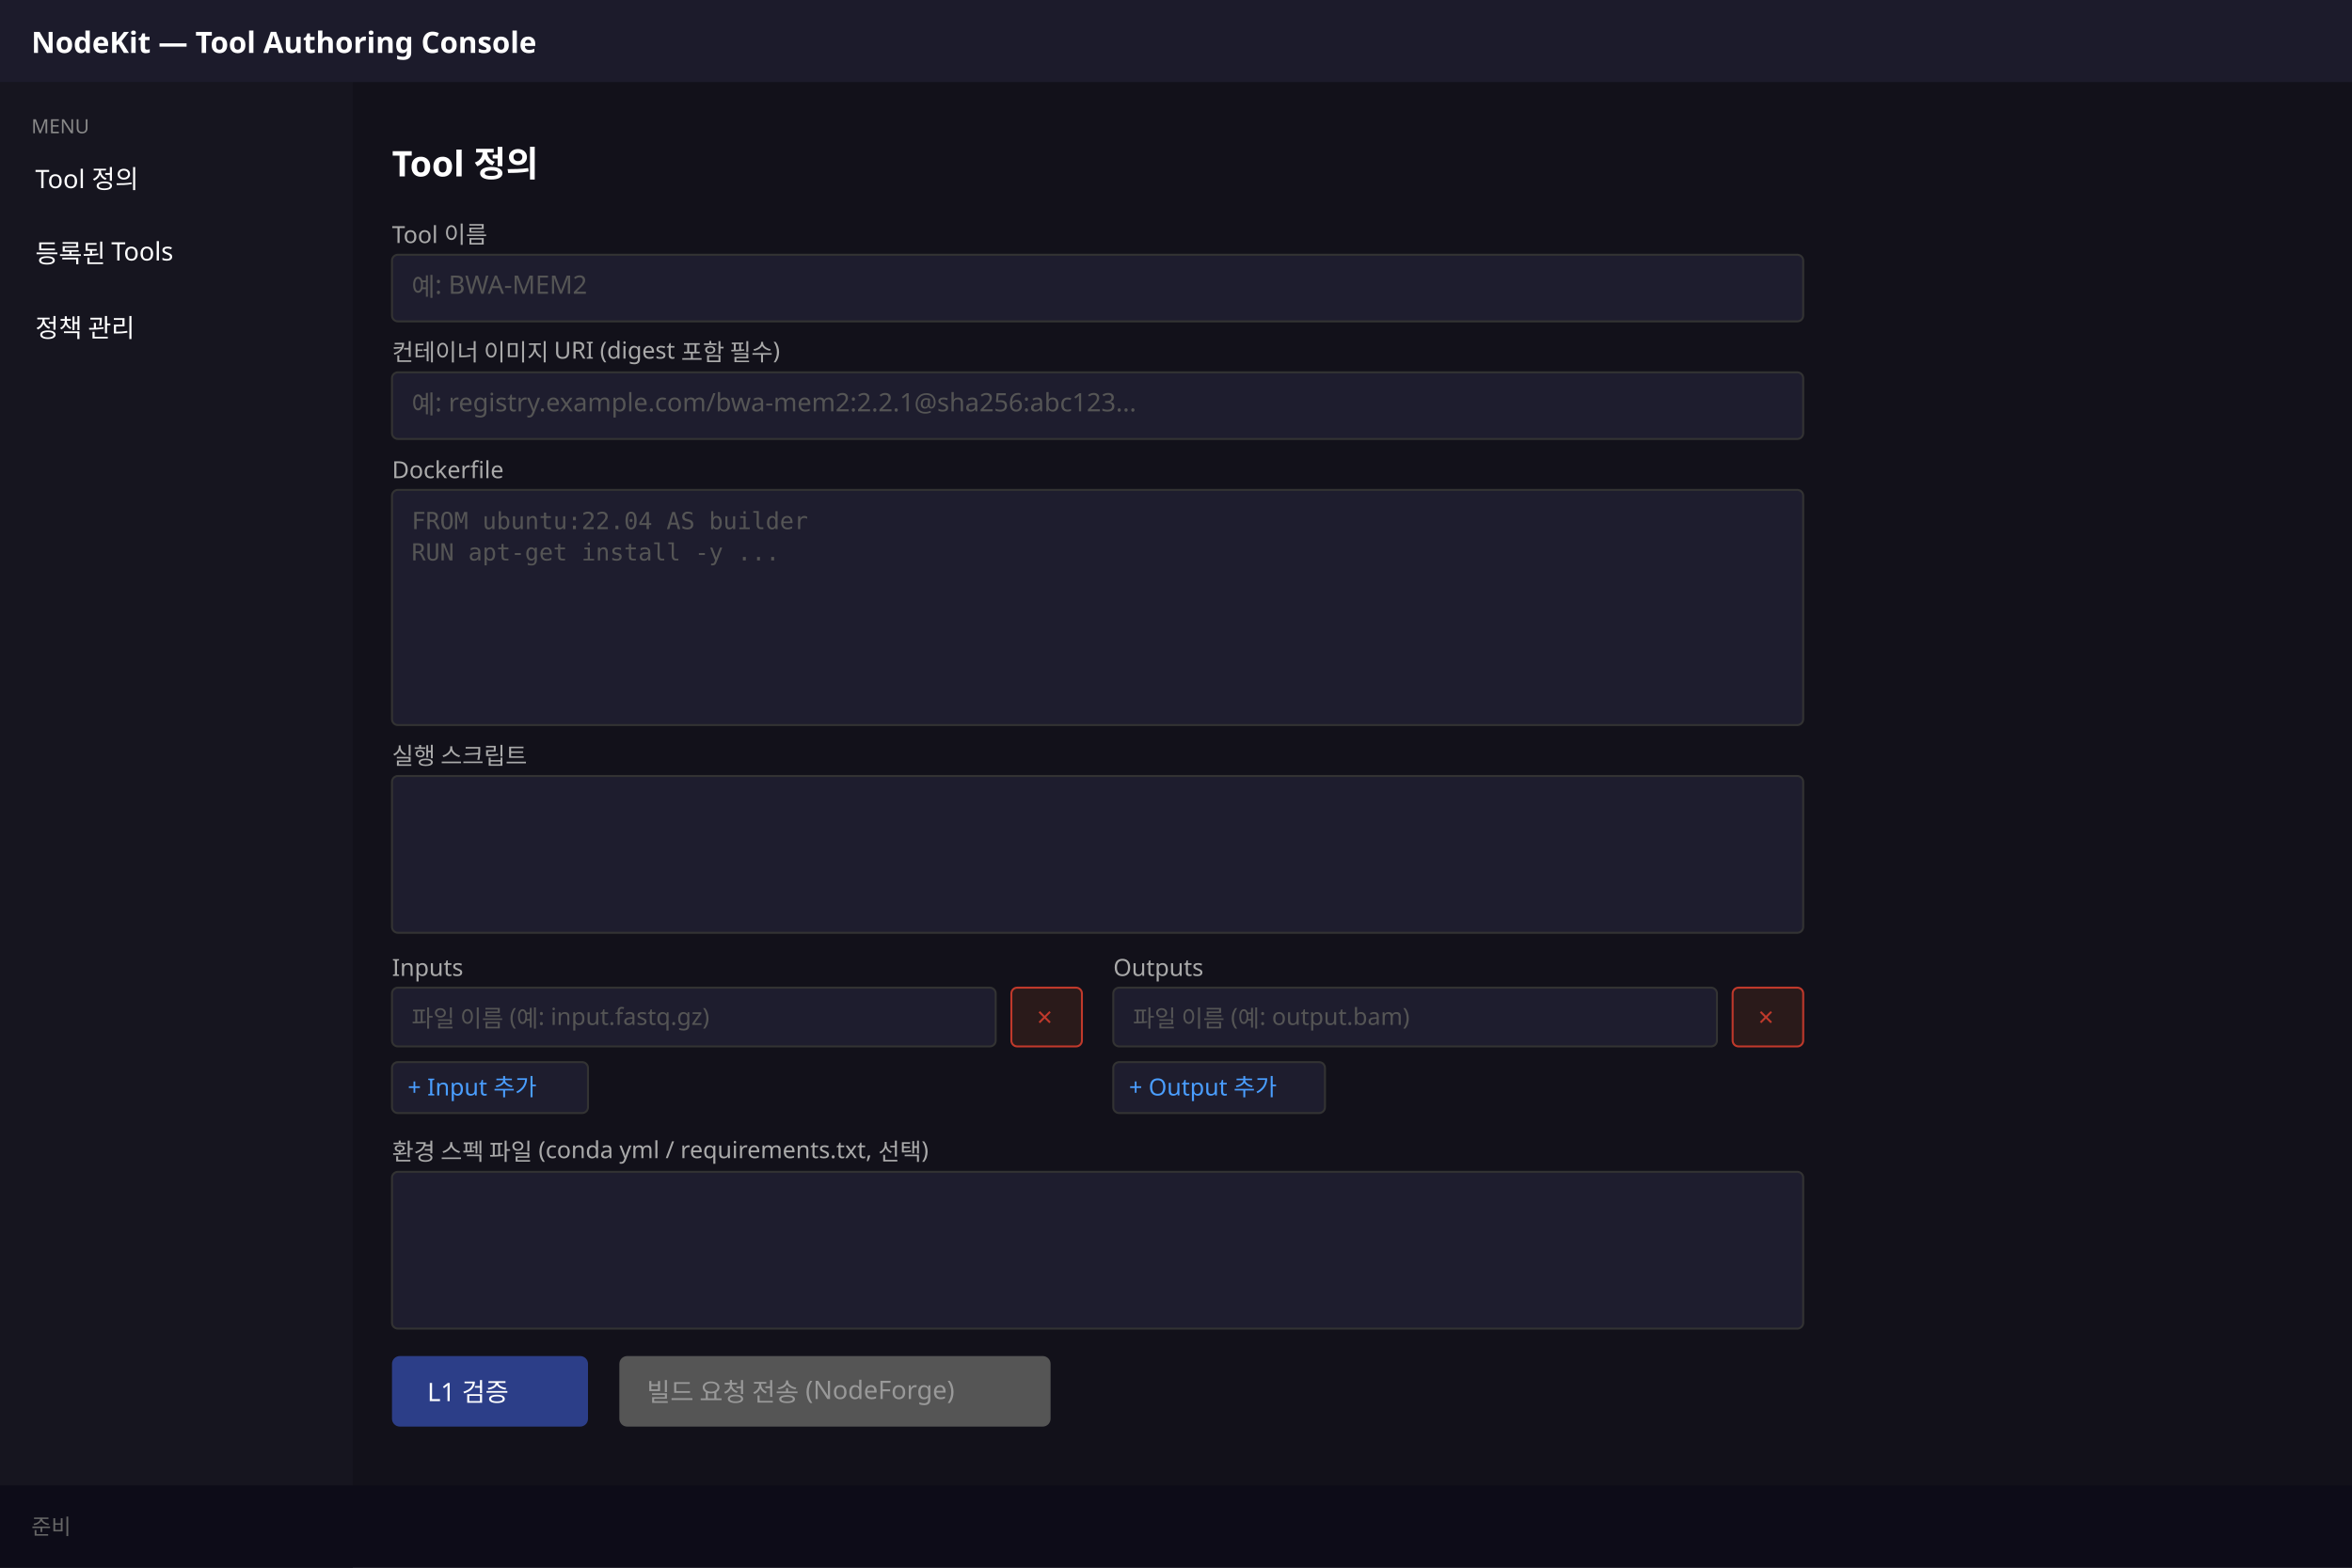
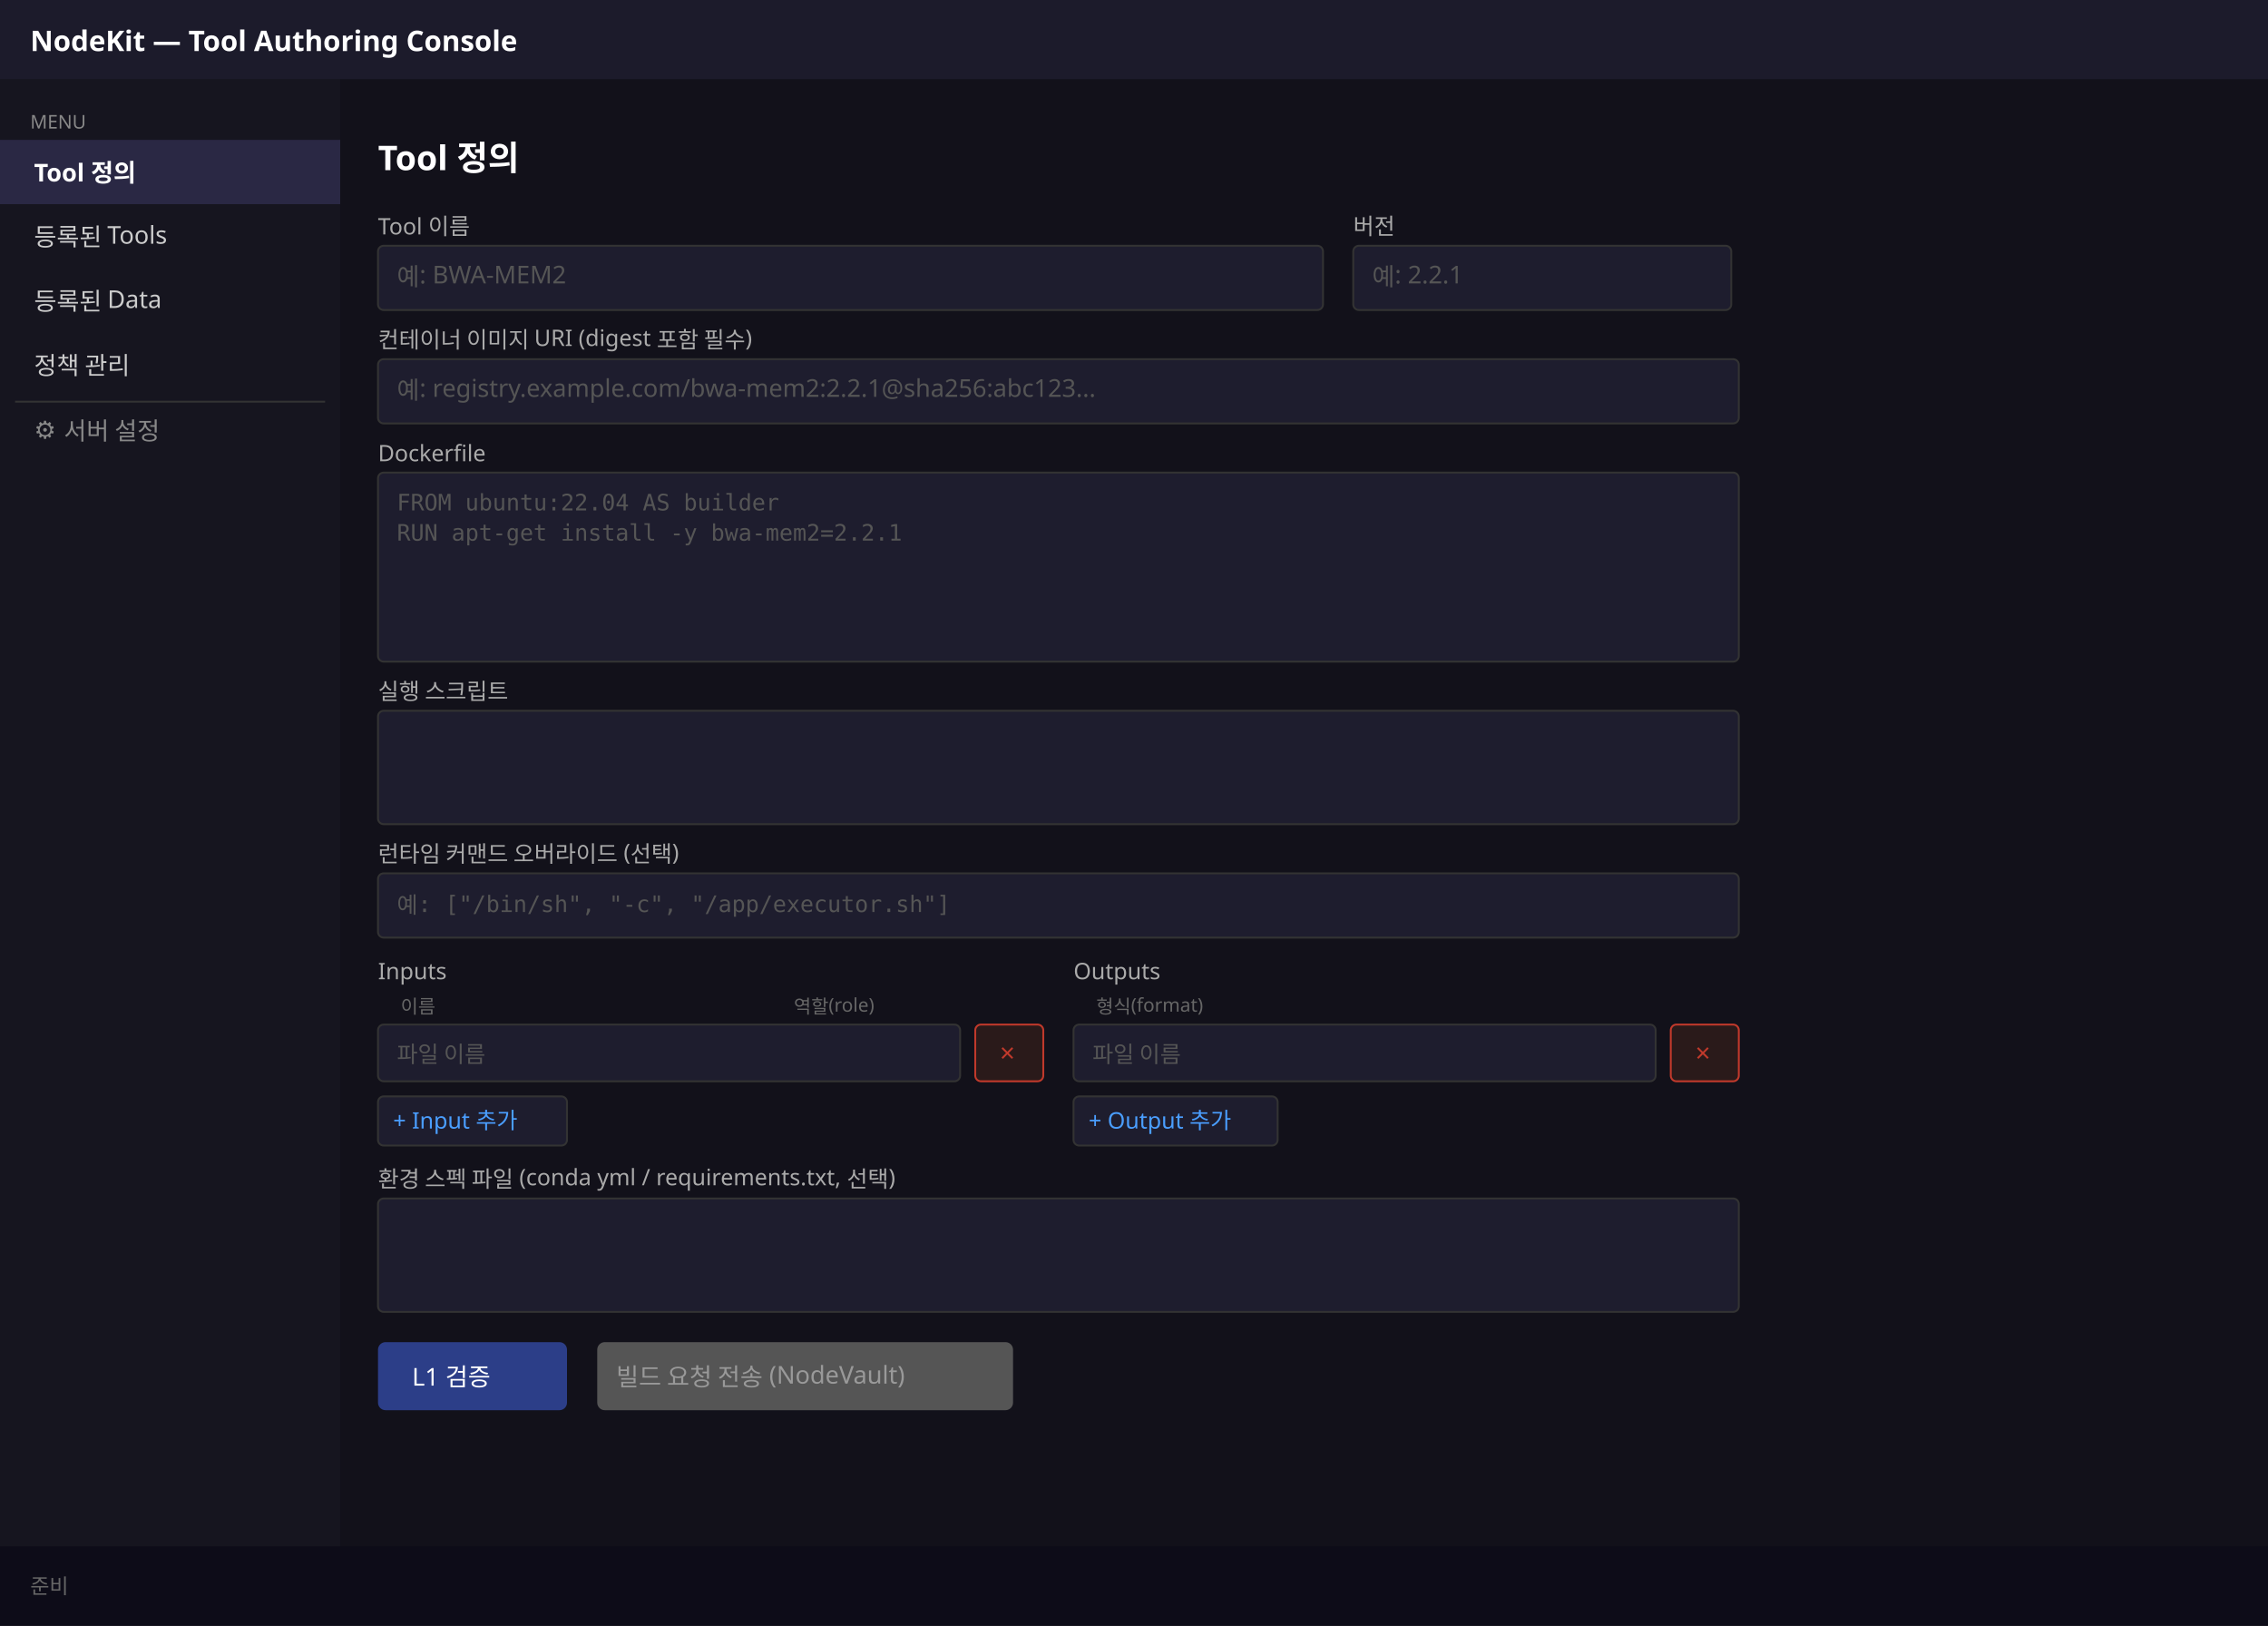
- <svg xmlns="http://www.w3.org/2000/svg" width="1200" height="800" style="font-family: 'Segoe UI', sans-serif;">
-   <rect width="1200" height="800" fill="#12111a" />
+ <svg xmlns="http://www.w3.org/2000/svg" width="1200" height="860" style="font-family: 'Segoe UI', sans-serif;">
+   <rect width="1200" height="860" fill="#12111a" />
  <rect width="1200" height="42" fill="#1c1b2b" />
  <text x="16" y="27" fill="white" font-size="15" font-weight="600">NodeKit — Tool Authoring Console</text>
-   <rect x="0" y="42" width="180" height="758" fill="#16151f" />
+   <rect x="0" y="42" width="180" height="818" fill="#16151f" />
  <text x="16" y="68" fill="#888" font-size="10">MENU</text>
-   <rect x="8" y="74" width="164" height="34" fill="transparent" />
-   <text x="18" y="96" fill="white" font-size="13">Tool 정의</text>
-   <rect x="8" y="112" width="164" height="34" fill="transparent" />
-   <text x="18" y="134" fill="white" font-size="13">등록된 Tools</text>
-   <rect x="8" y="150" width="164" height="34" fill="transparent" />
-   <text x="18" y="172" fill="white" font-size="13">정책 관리</text>
-   <rect x="180" y="42" width="1020" height="728" fill="#12111a" />
+   <rect x="0" y="74" width="180" height="34" fill="#2a2844" />
+   <text x="18" y="96" fill="white" font-size="13" font-weight="600">Tool 정의</text>
+   <text x="18" y="130" fill="#ccc" font-size="13">등록된 Tools</text>
+   <text x="18" y="164" fill="#ccc" font-size="13">등록된 Data</text>
+   <text x="18" y="198" fill="#ccc" font-size="13">정책 관리</text>
+   <rect x="8" y="212" width="164" height="1" fill="#333" />
+   <text x="18" y="232" fill="#888" font-size="13">⚙ 서버 설정</text>
+   <rect x="180" y="42" width="1020" height="818" fill="#12111a" />
  <g transform="translate(200, 62)">
    <text x="0" y="28" fill="white" font-size="18" font-weight="600">Tool 정의</text>
    <text x="0" y="62" fill="#aaa" font-size="12">Tool 이름</text>
-     <rect x="0" y="68" width="720" height="34" rx="3" fill="#1e1d2e" stroke="#333" stroke-width="1" />
+     <rect x="0" y="68" width="500" height="34" rx="3" fill="#1e1d2e" stroke="#333" stroke-width="1" />
    <text x="10" y="89" fill="#555" font-size="13">예: BWA-MEM2</text>
+     <text x="516" y="62" fill="#aaa" font-size="12">버전</text>
+     <rect x="516" y="68" width="200" height="34" rx="3" fill="#1e1d2e" stroke="#333" stroke-width="1" />
+     <text x="526" y="89" fill="#555" font-size="13">예: 2.2.1</text>
    <text x="0" y="122" fill="#aaa" font-size="12">컨테이너 이미지 URI (digest 포함 필수)</text>
    <rect x="0" y="128" width="720" height="34" rx="3" fill="#1e1d2e" stroke="#333" stroke-width="1" />
    <text x="10" y="149" fill="#555" font-size="13">예: registry.example.com/bwa-mem2:2.2.1@sha256:abc123...</text>
    <text x="0" y="182" fill="#aaa" font-size="12">Dockerfile</text>
-     <rect x="0" y="188" width="720" height="120" rx="3" fill="#1e1d2e" stroke="#333" stroke-width="1" />
+     <rect x="0" y="188" width="720" height="100" rx="3" fill="#1e1d2e" stroke="#333" stroke-width="1" />
    <text x="10" y="208" fill="#555" font-size="12" font-family="monospace">FROM ubuntu:22.04 AS builder</text>
-     <text x="10" y="224" fill="#555" font-size="12" font-family="monospace">RUN apt-get install -y ...</text>
-     <text x="0" y="328" fill="#aaa" font-size="12">실행 스크립트</text>
-     <rect x="0" y="334" width="720" height="80" rx="3" fill="#1e1d2e" stroke="#333" stroke-width="1" />
-     <text x="0" y="436" fill="#aaa" font-size="12">Inputs</text>
-     <rect x="0" y="442" width="308" height="30" rx="3" fill="#1e1d2e" stroke="#333" stroke-width="1" />
-     <text x="10" y="462" fill="#555" font-size="12">파일 이름 (예: input.fastq.gz)</text>
-     <rect x="316" y="442" width="36" height="30" rx="3" fill="#2a1a1a" stroke="#c0392b" stroke-width="1" />
-     <text x="329" y="462" fill="#c0392b" font-size="14">×</text>
-     <rect x="0" y="480" width="100" height="26" rx="3" fill="#1e1d2e" stroke="#333" stroke-width="1" />
-     <text x="8" y="497" fill="#4a9eff" font-size="12">+ Input 추가</text>
-     <text x="368" y="436" fill="#aaa" font-size="12">Outputs</text>
-     <rect x="368" y="442" width="308" height="30" rx="3" fill="#1e1d2e" stroke="#333" stroke-width="1" />
-     <text x="378" y="462" fill="#555" font-size="12">파일 이름 (예: output.bam)</text>
-     <rect x="684" y="442" width="36" height="30" rx="3" fill="#2a1a1a" stroke="#c0392b" stroke-width="1" />
-     <text x="697" y="462" fill="#c0392b" font-size="14">×</text>
-     <rect x="368" y="480" width="108" height="26" rx="3" fill="#1e1d2e" stroke="#333" stroke-width="1" />
-     <text x="376" y="497" fill="#4a9eff" font-size="12">+ Output 추가</text>
-     <text x="0" y="530" fill="#aaa" font-size="12">환경 스펙 파일 (conda yml / requirements.txt, 선택)</text>
-     <rect x="0" y="536" width="720" height="80" rx="3" fill="#1e1d2e" stroke="#333" stroke-width="1" />
-     <rect x="0" y="630" width="100" height="36" rx="4" fill="#2c3e88" />
-     <text x="18" y="653" fill="white" font-size="13">L1 검증</text>
-     <rect x="116" y="630" width="220" height="36" rx="4" fill="#555" />
-     <text x="130" y="653" fill="#999" font-size="13">빌드 요청 전송 (NodeForge)</text>
+     <text x="10" y="224" fill="#555" font-size="12" font-family="monospace">RUN apt-get install -y bwa-mem2=2.2.1</text>
+     <text x="0" y="308" fill="#aaa" font-size="12">실행 스크립트</text>
+     <rect x="0" y="314" width="720" height="60" rx="3" fill="#1e1d2e" stroke="#333" stroke-width="1" />
+     <text x="0" y="394" fill="#aaa" font-size="12">런타임 커맨드 오버라이드 (선택)</text>
+     <rect x="0" y="400" width="720" height="34" rx="3" fill="#1e1d2e" stroke="#333" stroke-width="1" />
+     <text x="10" y="421" fill="#555" font-size="12" font-family="monospace">예: ["/bin/sh", "-c", "/app/executor.sh"]</text>
+     <text x="0" y="456" fill="#aaa" font-size="12">Inputs</text>
+     <text x="12" y="474" fill="#666" font-size="10">이름</text>
+     <text x="220" y="474" fill="#666" font-size="10">역할(role)</text>
+     <text x="380" y="474" fill="#666" font-size="10">형식(format)</text>
+     <rect x="0" y="480" width="308" height="30" rx="3" fill="#1e1d2e" stroke="#333" stroke-width="1" />
+     <text x="10" y="500" fill="#555" font-size="12">파일 이름</text>
+     <rect x="316" y="480" width="36" height="30" rx="3" fill="#2a1a1a" stroke="#c0392b" stroke-width="1" />
+     <text x="329" y="500" fill="#c0392b" font-size="14">×</text>
+     <rect x="0" y="518" width="100" height="26" rx="3" fill="#1e1d2e" stroke="#333" stroke-width="1" />
+     <text x="8" y="535" fill="#4a9eff" font-size="12">+ Input 추가</text>
+     <text x="368" y="456" fill="#aaa" font-size="12">Outputs</text>
+     <rect x="368" y="480" width="308" height="30" rx="3" fill="#1e1d2e" stroke="#333" stroke-width="1" />
+     <text x="378" y="500" fill="#555" font-size="12">파일 이름</text>
+     <rect x="684" y="480" width="36" height="30" rx="3" fill="#2a1a1a" stroke="#c0392b" stroke-width="1" />
+     <text x="697" y="500" fill="#c0392b" font-size="14">×</text>
+     <rect x="368" y="518" width="108" height="26" rx="3" fill="#1e1d2e" stroke="#333" stroke-width="1" />
+     <text x="376" y="535" fill="#4a9eff" font-size="12">+ Output 추가</text>
+     <text x="0" y="566" fill="#aaa" font-size="12">환경 스펙 파일 (conda yml / requirements.txt, 선택)</text>
+     <rect x="0" y="572" width="720" height="60" rx="3" fill="#1e1d2e" stroke="#333" stroke-width="1" />
+     <rect x="0" y="648" width="100" height="36" rx="4" fill="#2c3e88" />
+     <text x="18" y="671" fill="white" font-size="13">L1 검증</text>
+     <rect x="116" y="648" width="220" height="36" rx="4" fill="#555" />
+     <text x="126" y="671" fill="#999" font-size="13">빌드 요청 전송 (NodeVault)</text>
  </g>
-   <rect x="0" y="758" width="1200" height="42" fill="#0d0c18" />
-   <text x="16" y="783" fill="#666" font-size="11">준비</text>
+   <rect x="0" y="818" width="1200" height="42" fill="#0d0c18" />
+   <text x="16" y="843" fill="#666" font-size="11">준비</text>
</svg>
